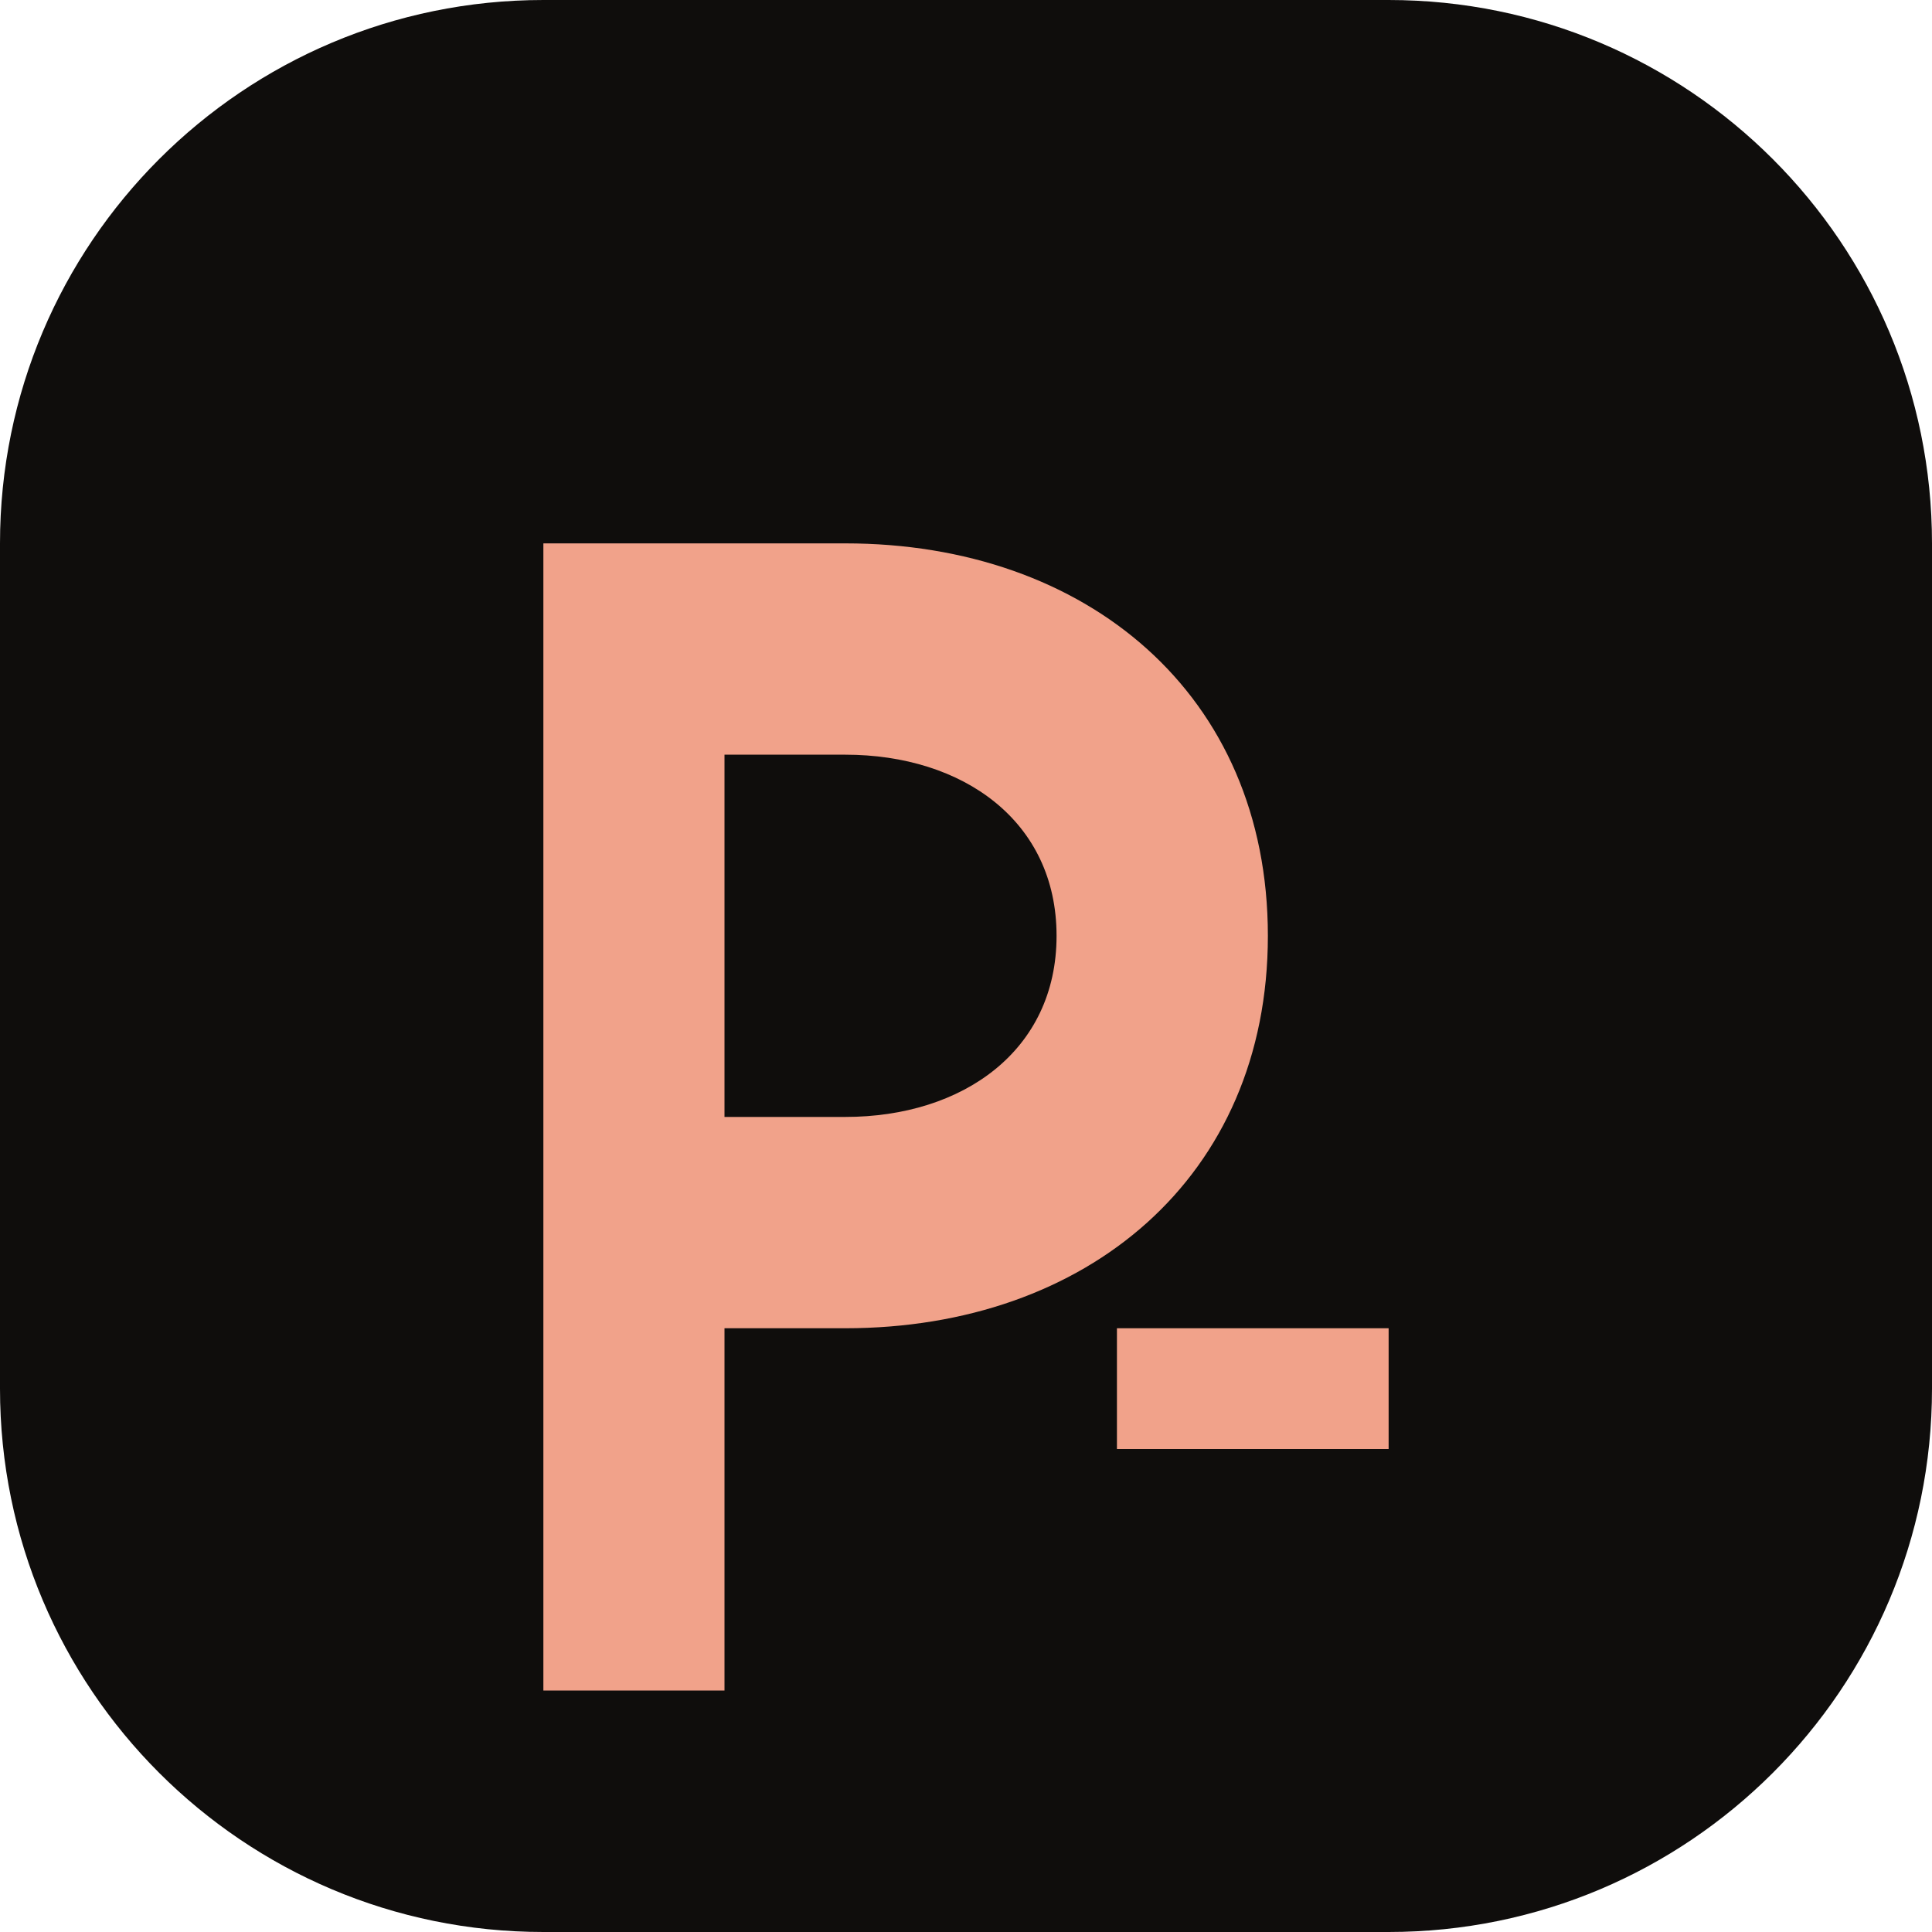
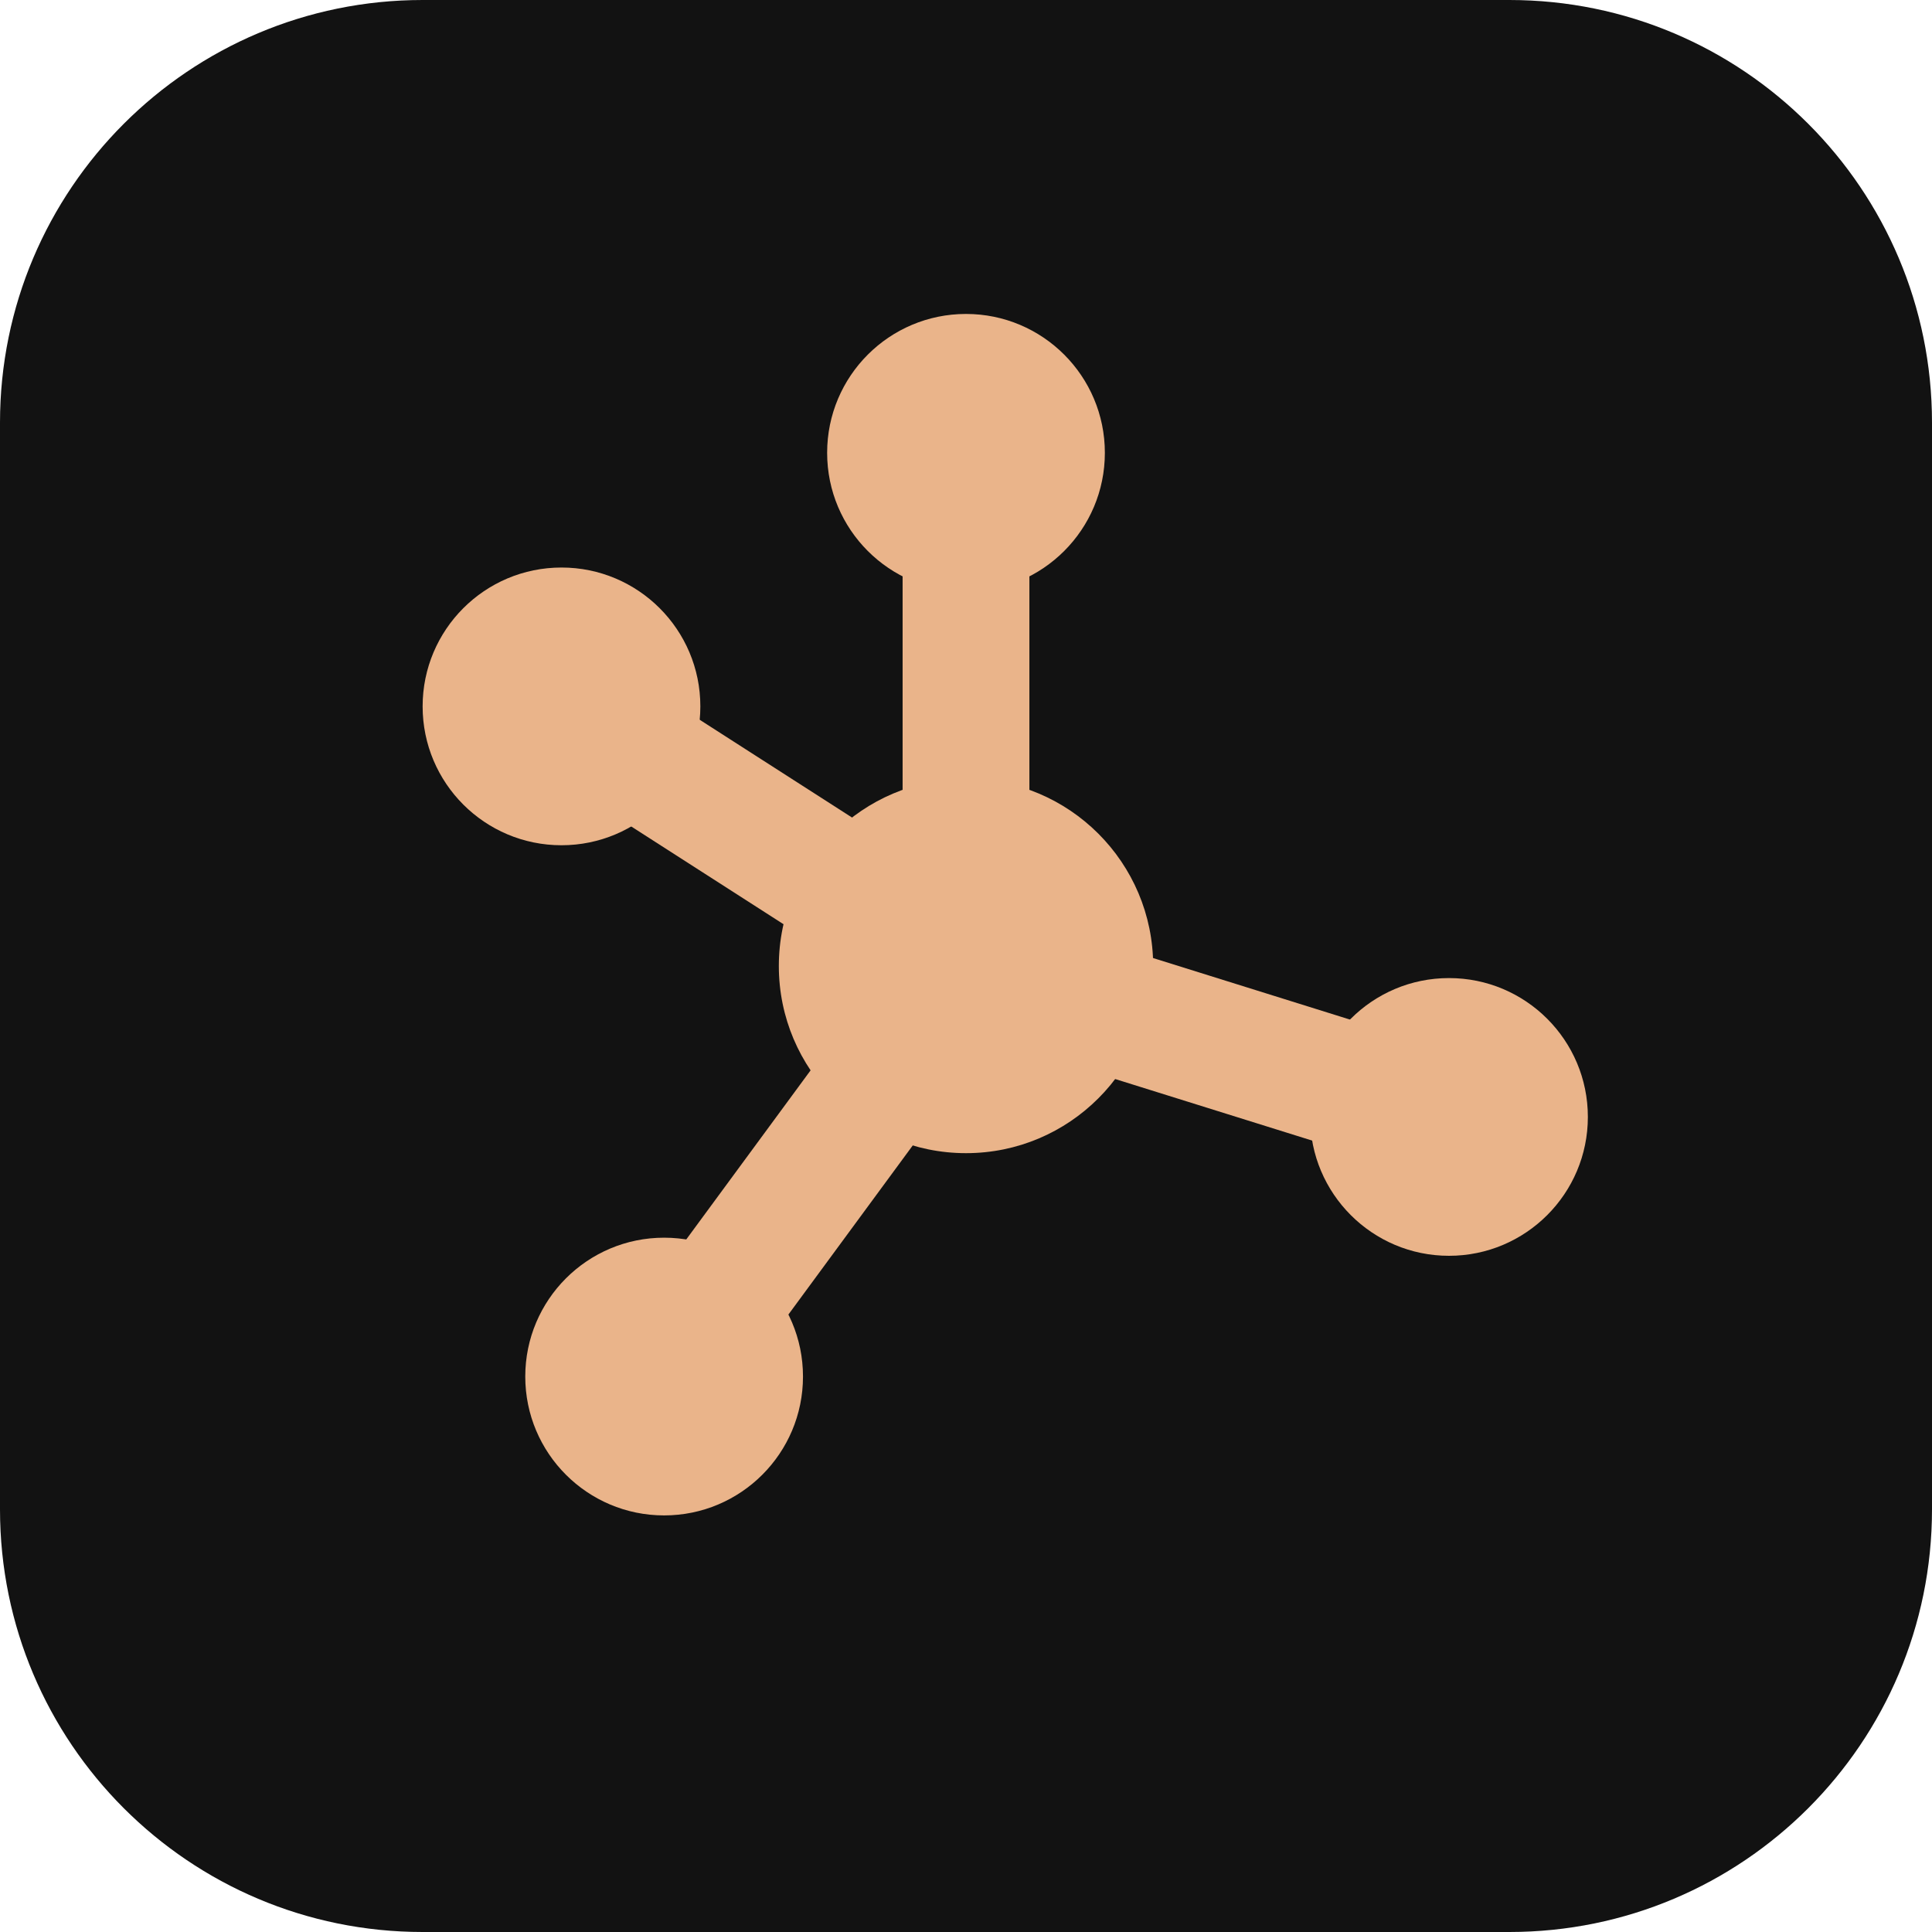
- <svg xmlns="http://www.w3.org/2000/svg" viewBox="0 0 64 64" fill="none">
-   <rect width="64" height="64" rx="18" fill="#0f0d0c" />
-   <path d="M18 18h10c8 0 14 5 14 13s-6 13-14 13h-4v12H18V18Zm10 19c3.9 0 7-2.2 7-6s-3.1-6-7-6h-4v12h4Z" fill="#f1a28a" />
-   <path d="M37 44h9v4h-9z" fill="#f1a28a" />
+ <svg xmlns="http://www.w3.org/2000/svg" width="32" height="32" viewBox="0 0 32 32">
+   <rect width="32" height="32" rx="7" fill="#121212" />
+   <g transform="translate(16,16)">
+     <line x1="0" y1="0" x2="0" y2="-8.5" stroke="#eab48a" stroke-width="2.1" stroke-linecap="round" />
+     <line x1="0" y1="0" x2="8" y2="2.5" stroke="#eab48a" stroke-width="2.1" stroke-linecap="round" />
+     <line x1="0" y1="0" x2="-5" y2="6.8" stroke="#eab48a" stroke-width="2.1" stroke-linecap="round" />
+     <line x1="0" y1="0" x2="-6.7" y2="-4.3" stroke="#eab48a" stroke-width="2.1" stroke-linecap="round" />
+     <circle cx="0" cy="-8.5" r="2.3" fill="#eab48a" />
+     <circle cx="8" cy="2.5" r="2.3" fill="#eab48a" />
+     <circle cx="-5" cy="6.8" r="2.3" fill="#eab48a" />
+     <circle cx="-6.7" cy="-4.3" r="2.3" fill="#eab48a" />
+     <circle cx="0" cy="0" r="3.1" fill="#eab48a" />
+   </g>
</svg>
